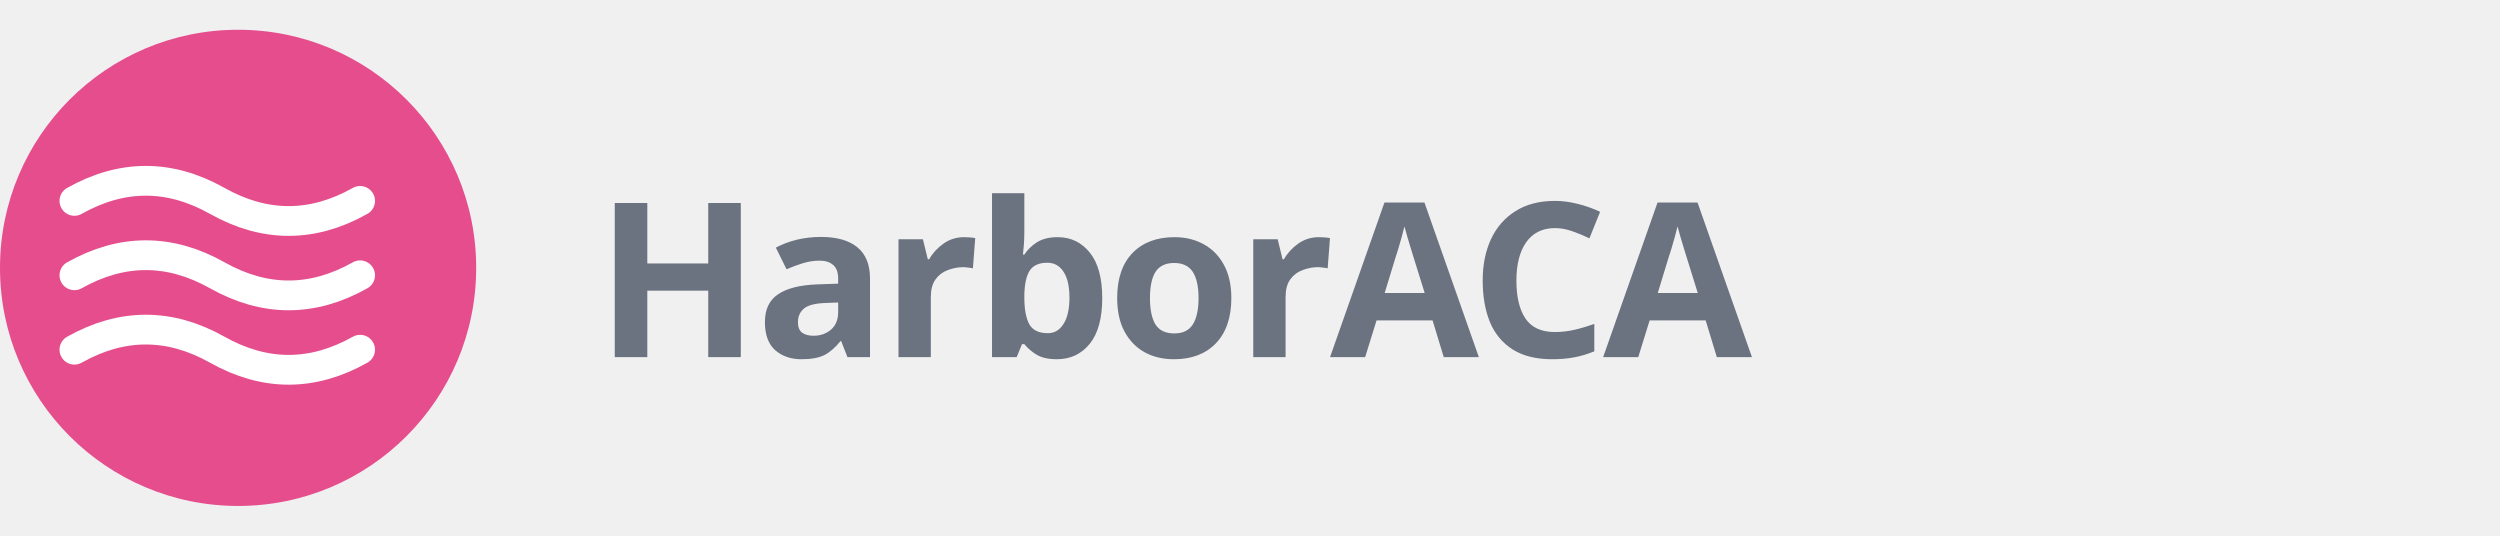
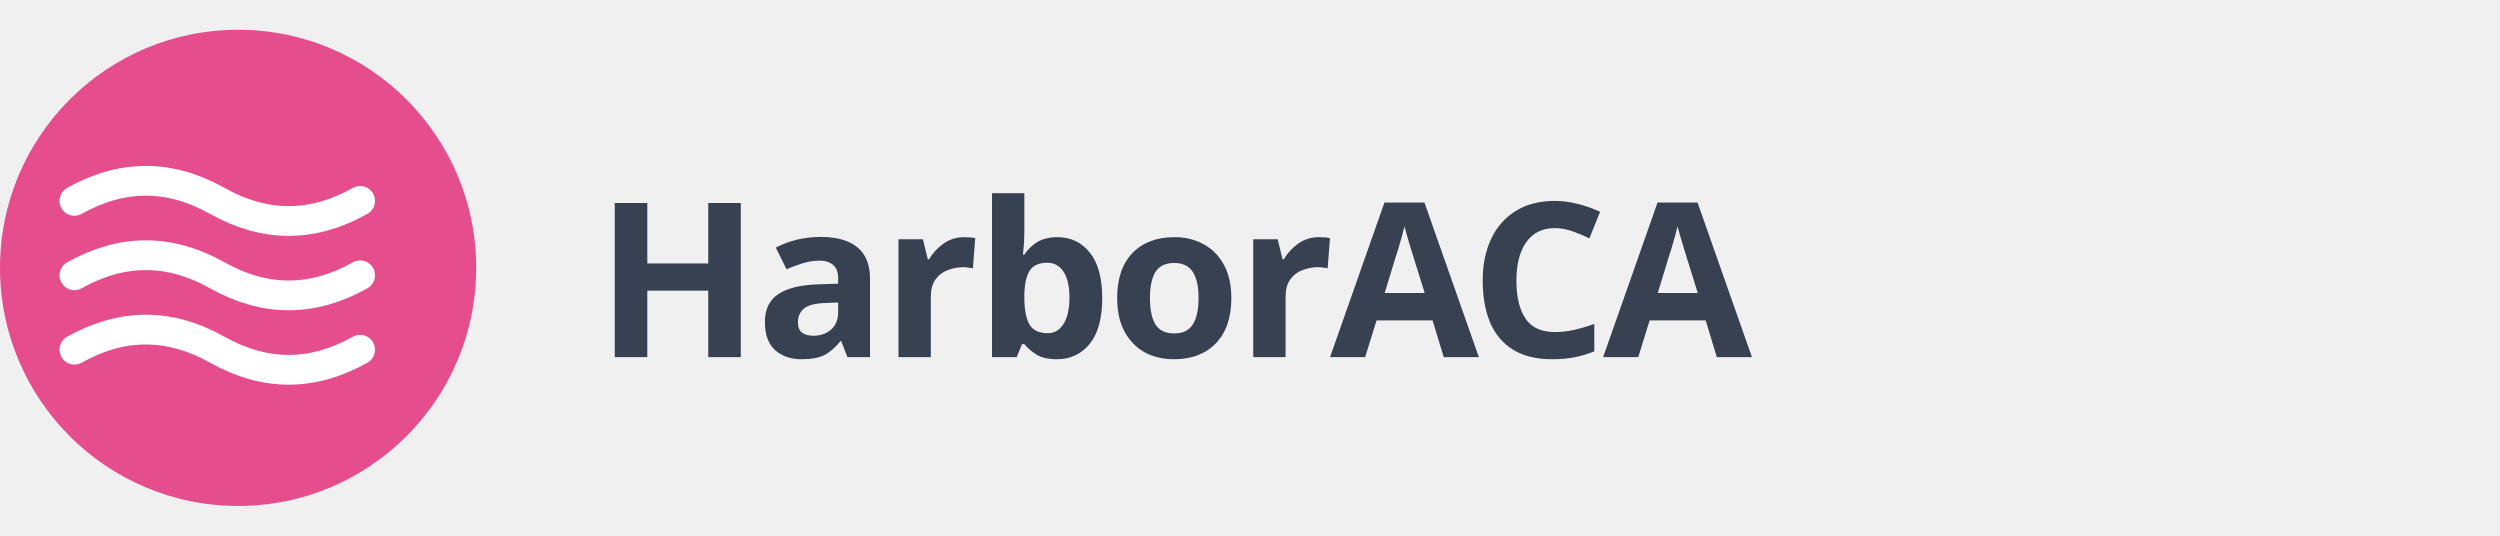
<svg xmlns="http://www.w3.org/2000/svg" width="168" height="36" viewBox="0 0 168 36" role="img" aria-label="HarborACA">
  <g transform="translate(0,2)">
    <circle cx="16" cy="16" r="16" fill="#E54D8D" />
    <path d="M5 11.5c3.2-1.8 6.4-1.8 9.6 0s6.4 1.8 9.6 0" fill="none" stroke="#fff" stroke-width="2" stroke-linecap="round" />
    <path d="M5 16.5c3.2-1.8 6.4-1.8 9.6 0s6.4 1.8 9.6 0" fill="none" stroke="#fff" stroke-width="2" stroke-linecap="round" />
    <path d="M5 21.5c3.2-1.8 6.4-1.8 9.6 0s6.4 1.8 9.6 0" fill="none" stroke="#fff" stroke-width="2" stroke-linecap="round" />
  </g>
-   <text x="40" y="24" fill="#6B7280" font-family="Verdana, Geneva, sans-serif" font-size="14.5" font-weight="700" letter-spacing="-0.3">HarborACA</text>
+   <text x="40" y="24" fill="#374151" font-family="Verdana, Geneva, sans-serif" font-size="14.5" font-weight="700" letter-spacing="-0.3">HarborACA</text>
</svg>
